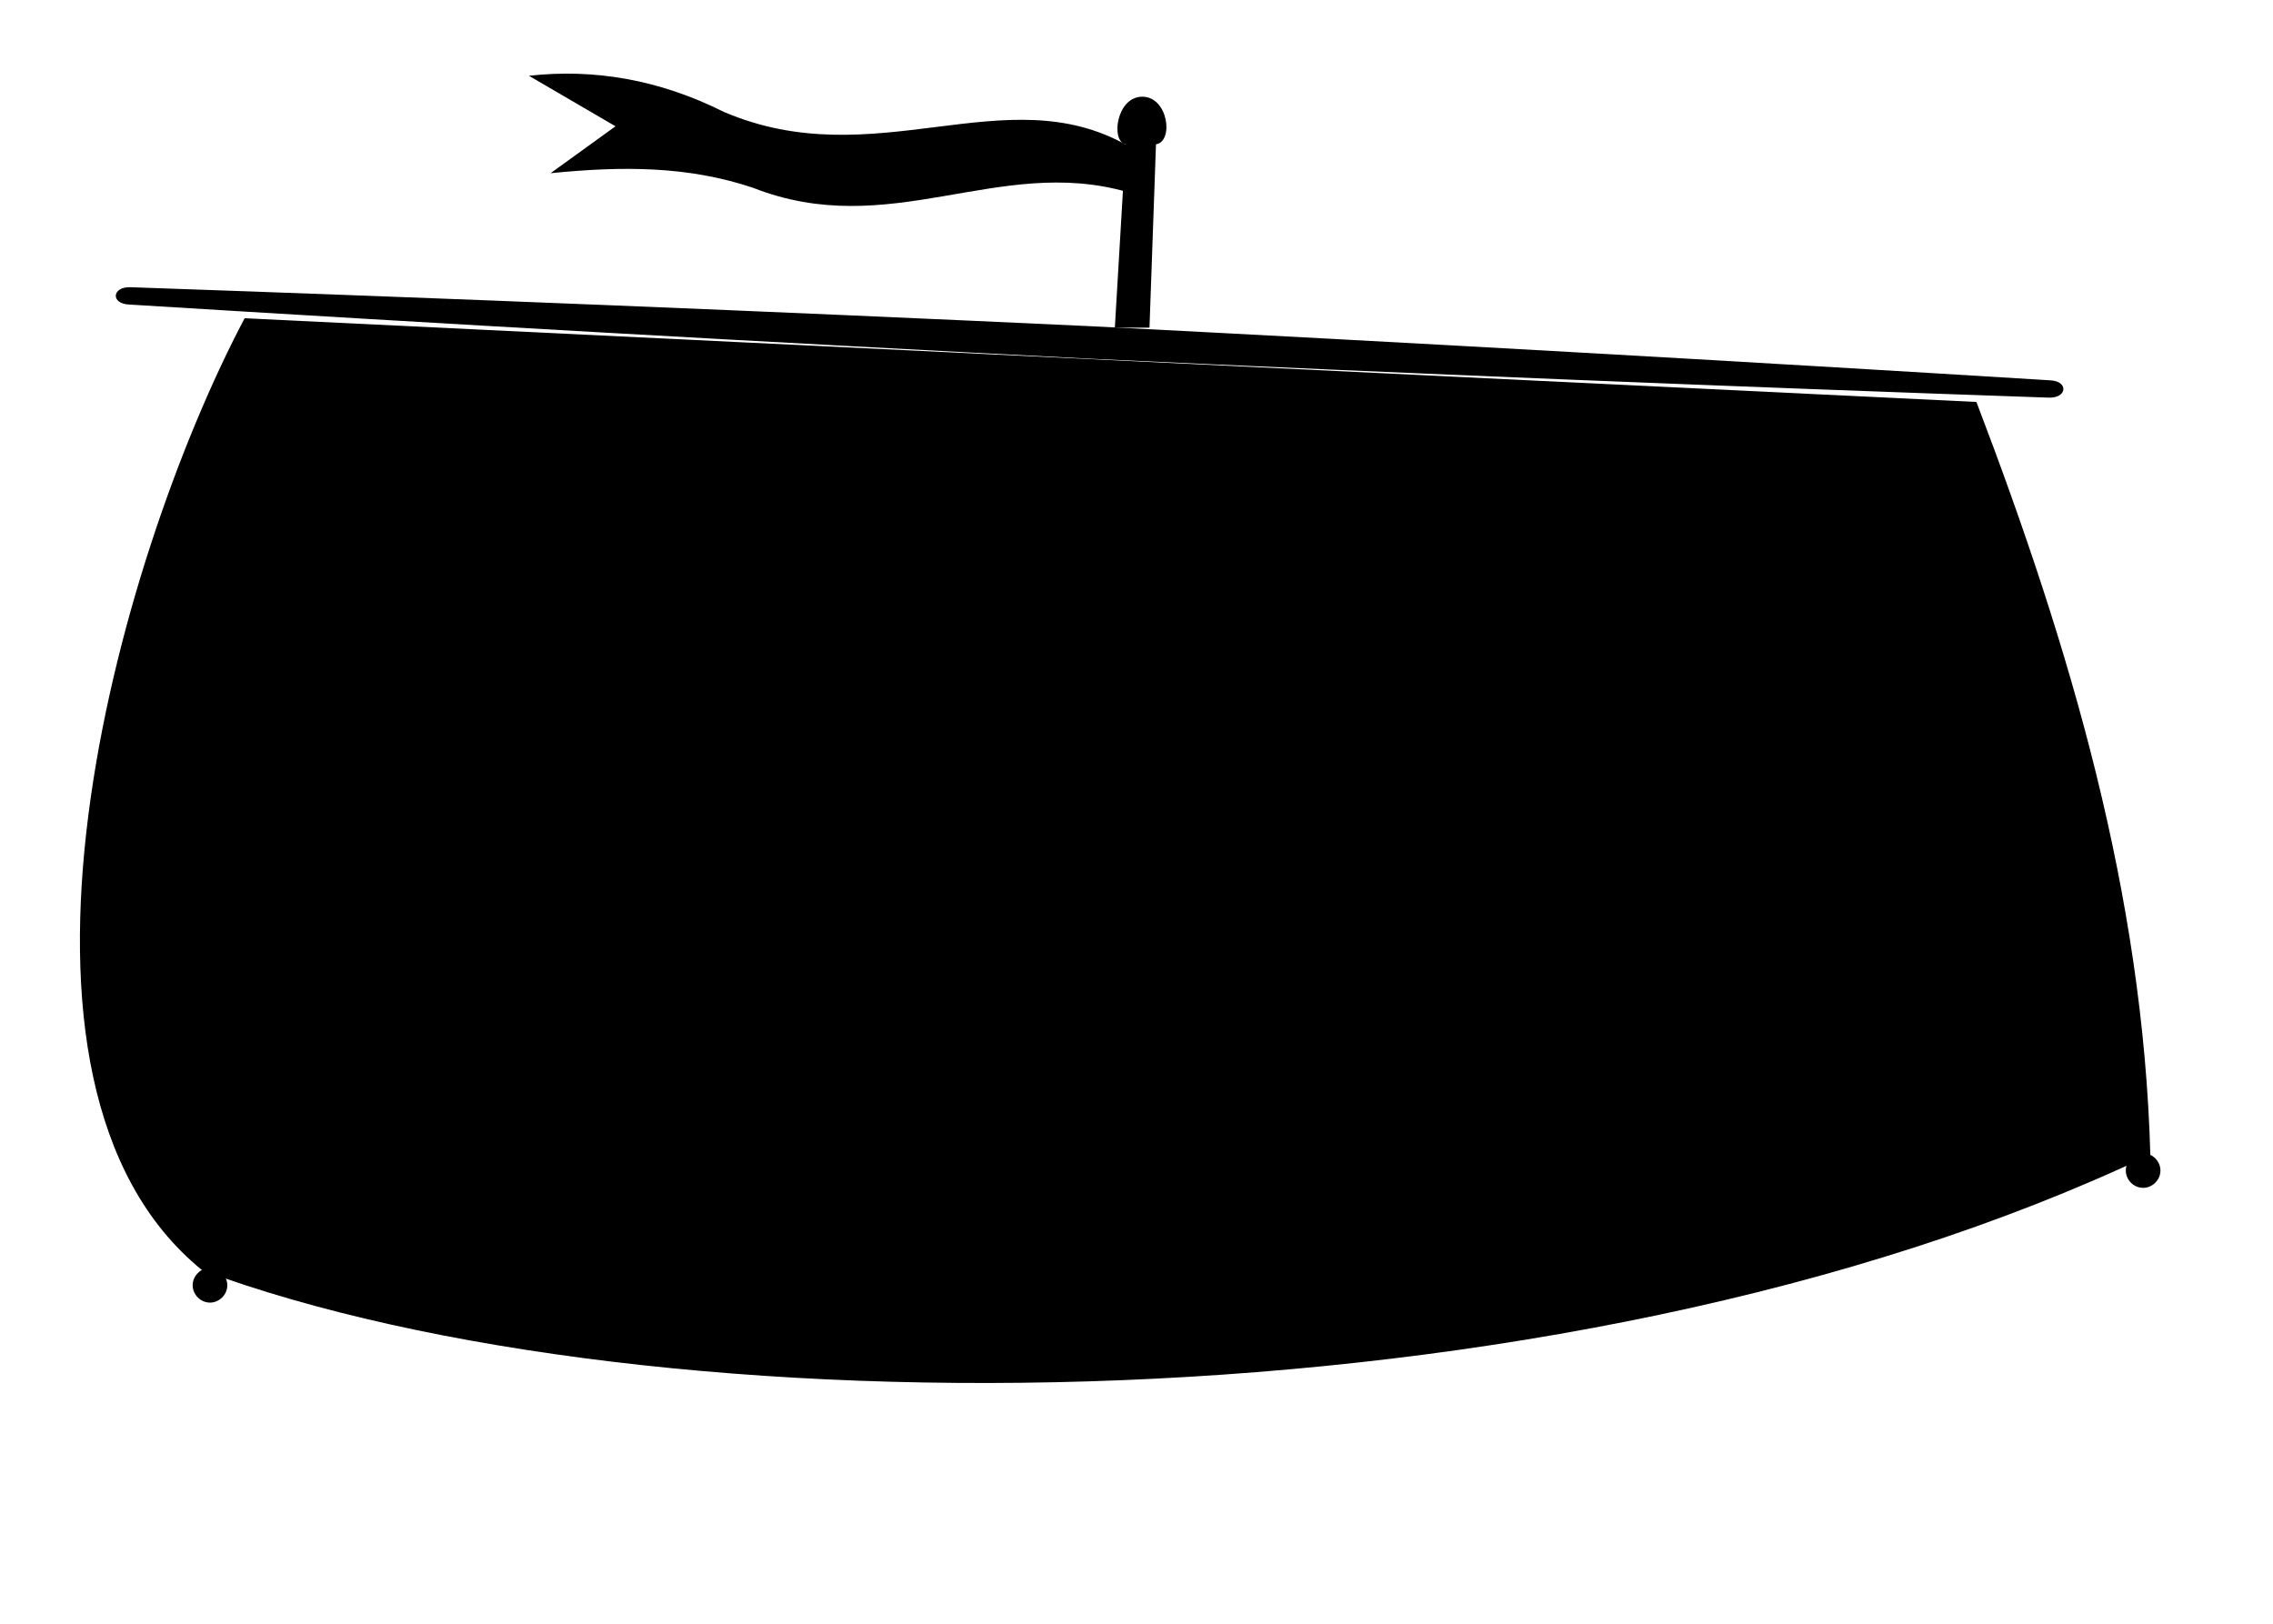
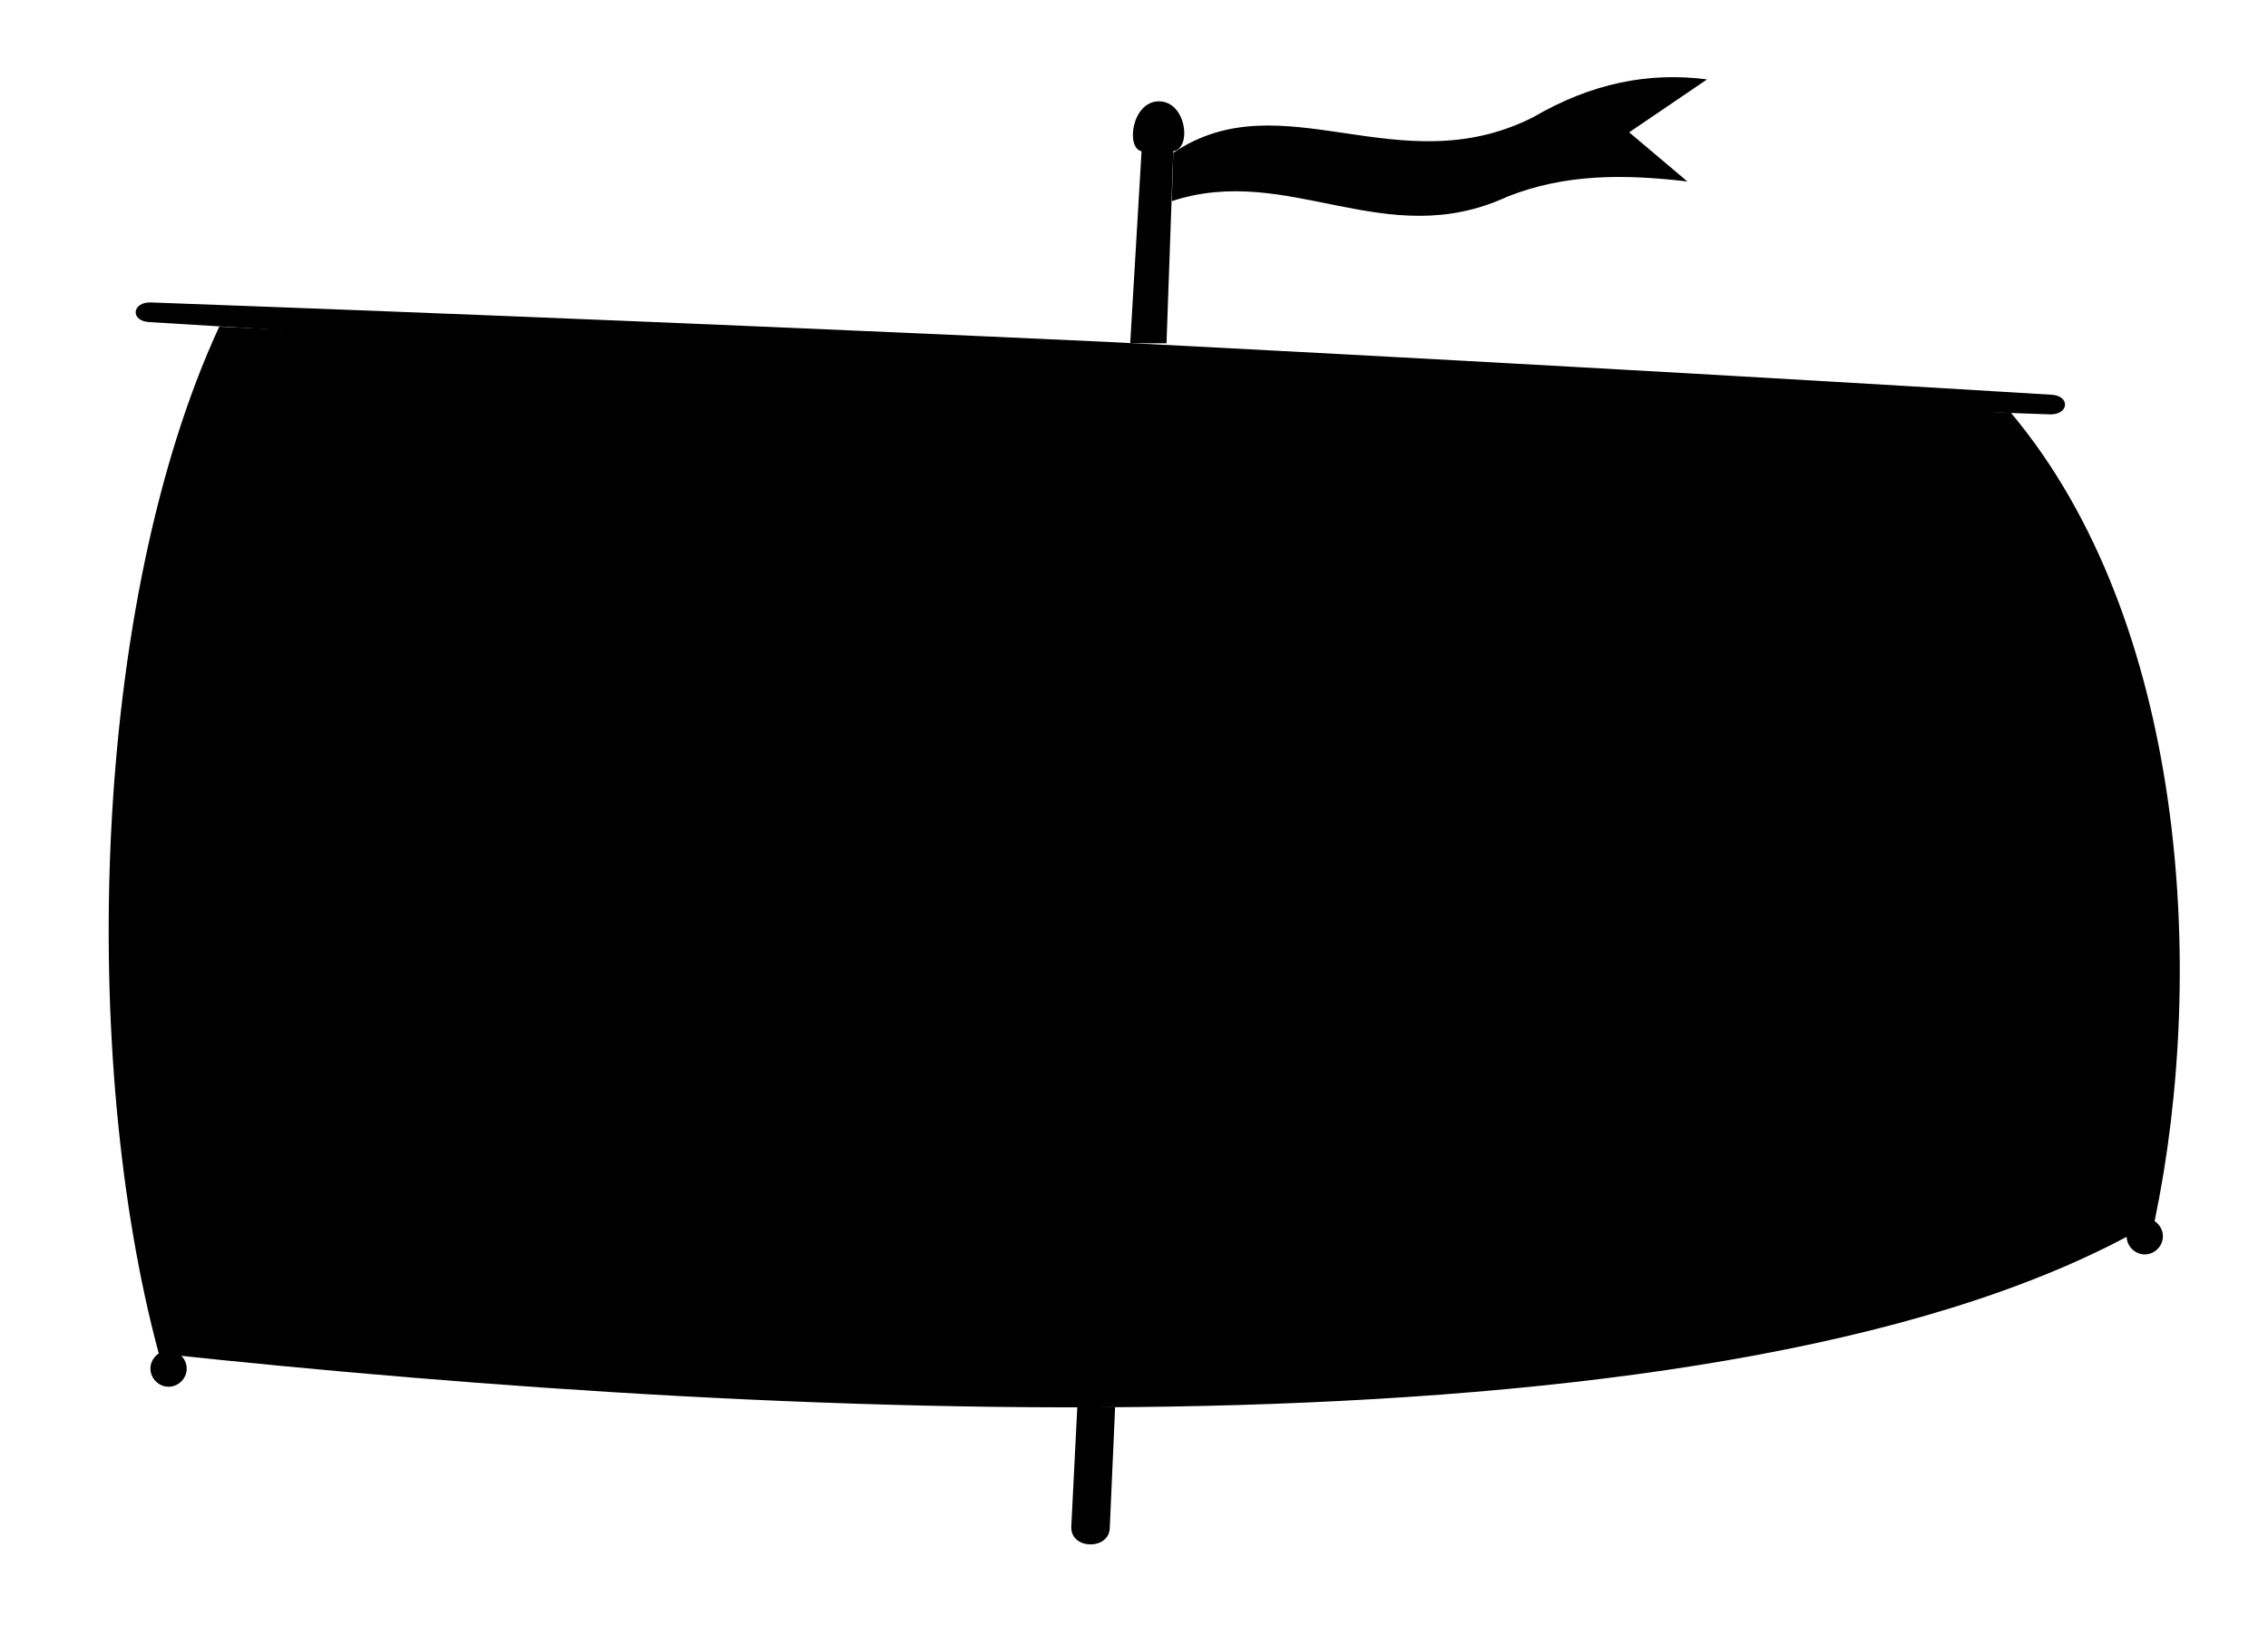
- <svg xmlns="http://www.w3.org/2000/svg" viewBox="-150 -100 315 225">
+ <svg xmlns="http://www.w3.org/2000/svg" viewBox="-145 -100 300 215">
  <g>
-     <path d="M -131.9 -60.2 Q -65.4 -57.9 1.1 -54.8 Q 67.6 -51.4 134.1 -47.3 C 136.7 -47.2 136.5 -44.8 133.9 -44.9 Q 67.4 -47.2 0.9 -50.3 Q -65.6 -53.7 -132.1 -57.8 C -134.7 -57.9 -134.5 -60.3 -131.9 -60.2 Z" />
+     <path d="M -125 -60 Q -62 -57.7 1.1 -54.8 Q 63.7 -51.6 126.3 -47.8 C 128.9 -47.7 128.7 -45.1 126.1 -45.2 Q 63.5 -47.4 0.9 -50.3 Q -62.1 -53.5 -125.2 -57.4 C -127.8 -57.5 -127.6 -60.1 -125 -60 Z" />
    <path d="M 4.5 -54.6 L 6 -80 C 3.9 -80.4 4.7 -86.6 8.3 -86.6 C 11.9 -86.6 12.7 -80.4 10.2 -80 L 9.3 -54.6" />
-     <path d="M 6.3 -79.8 C -10.7 -89.5 -28.7 -75.5 -49.7 -84.5 C -58.7 -89 -67.7 -90.5 -76.7 -89.5 L -64.7 -82.5 L -73.7 -76 C -63.7 -77 -54.7 -77 -45.7 -74 C -26.7 -66.5 -11.7 -78.5 6.2 -73.4" />
-     <path class="fine" d="M 7.7 -72 L -128.9 -60.2 M 7.7 -72 L 131.1 -47.5 M -119.9 80.3 L -106 110 M 146.1 64.4 L 131 100" />
+     <path d="M 10.2 -79.8 C 24.6 -89.5 40 -75.5 57.8 -84.5 C 65.5 -89 73.1 -90.5 80.8 -89.5 L 70.5 -82.5 L 78.2 -76 C 69.7 -77 62 -77 54.4 -74 C 38.2 -66.5 25.5 -78.5 10 -73.4" />
+     <path class="fine" d="M 5.2 -67 L -121 -59.8 M 9.7 -67 L 122.5 -48 M -121.4 83 L -110.8 99 M 137.4 65.5 L 126.8 81.5" />
  </g>
  <g>
-     <path d="M -116.1 -55.9 C -134 -22 -154 50 -122 76 C -60 99 66 99 148 60 C 147 24 137 -10 123.9 -44.3" />
-     <path d="M -120.9 75.7 C -119.6 75.7 -118.5 76.8 -118.5 78.1 C -118.5 79.4 -119.6 80.5 -120.9 80.5 C -122.2 80.5 -123.3 79.4 -123.3 78.1 C -123.3 76.8 -122.2 75.7 -120.9 75.7 Z M 147 59.8 C 148.3 59.8 149.4 60.9 149.4 62.2 C 149.4 63.5 148.3 64.6 147 64.6 C 145.7 64.6 144.6 63.5 144.6 62.2 C 144.6 60.9 145.7 59.8 147 59.8 Z" />
-     <path class="fine" d="M -119.5 72 C -113 63 -104 57 -94 54 M -118.5 74.5 C -109 72.5 -99 71.5 -89 72 M 144.5 57 C 138 51 130 46.5 122 43.5 M 144 59.5 C 135 57.5 125.5 56.5 116 56.5" />
-     <path class="fine" d="M -44 -52.4 C -67.2 -16.3 -92.8 61.5 -62 89 M 22 -49.2 C -4.4 -11.4 -33.5 60.5 -18 91.6 M 80 -46.4 C 62.5 -7.3 42 52.2 44 88.1" />
-     <path d="M -2.7 91.1 L -4.1 118 M 2.3 91.1 L 1.1 118" />
+     <path d="M -116 -56.8 C -133 -20 -134.5 40 -124 79 C -40 88 85 94 140 61.5 C 147 28 144 -18 121 -45.4" />
+     <path d="M -122.7 78.6 C -121.4 78.6 -120.3 79.7 -120.3 81 C -120.3 82.3 -121.4 83.4 -122.7 83.4 C -124 83.4 -125.1 82.3 -125.1 81 C -125.1 79.7 -124 78.6 -122.7 78.6 Z M 138.7 61.1 C 140 61.1 141.1 62.2 141.1 63.5 C 141.1 64.8 140 65.9 138.7 65.9 C 137.4 65.9 136.3 64.8 136.3 63.5 C 136.3 62.2 137.4 61.1 138.7 61.1 Z" />
+     <path class="fine" d="M -122.9 78.6 Q -107.9 74.6 -94.3 67 M -123.2 78.1 Q -111.7 68.3 -104.1 55.3 M 139.2 60.6 Q 127.7 50.8 120.1 37.8 M 138.9 61.1 Q 123.6 58.3 109.6 51.6" />
+     <path class="fine" d="M -48 -52.9 C -62 -12 -78 50 -66 84 M 24 -49.2 C 28 -5 34 45 30 85.4 M 64 -47.5 C 73 -14 104 45 100 76.5" />
+     <path d="M -2.5 86.1 L -3.3 102 C -3.3 105 1.8 105 1.8 102 L 2.5 86.1" />
  </g>
</svg>
